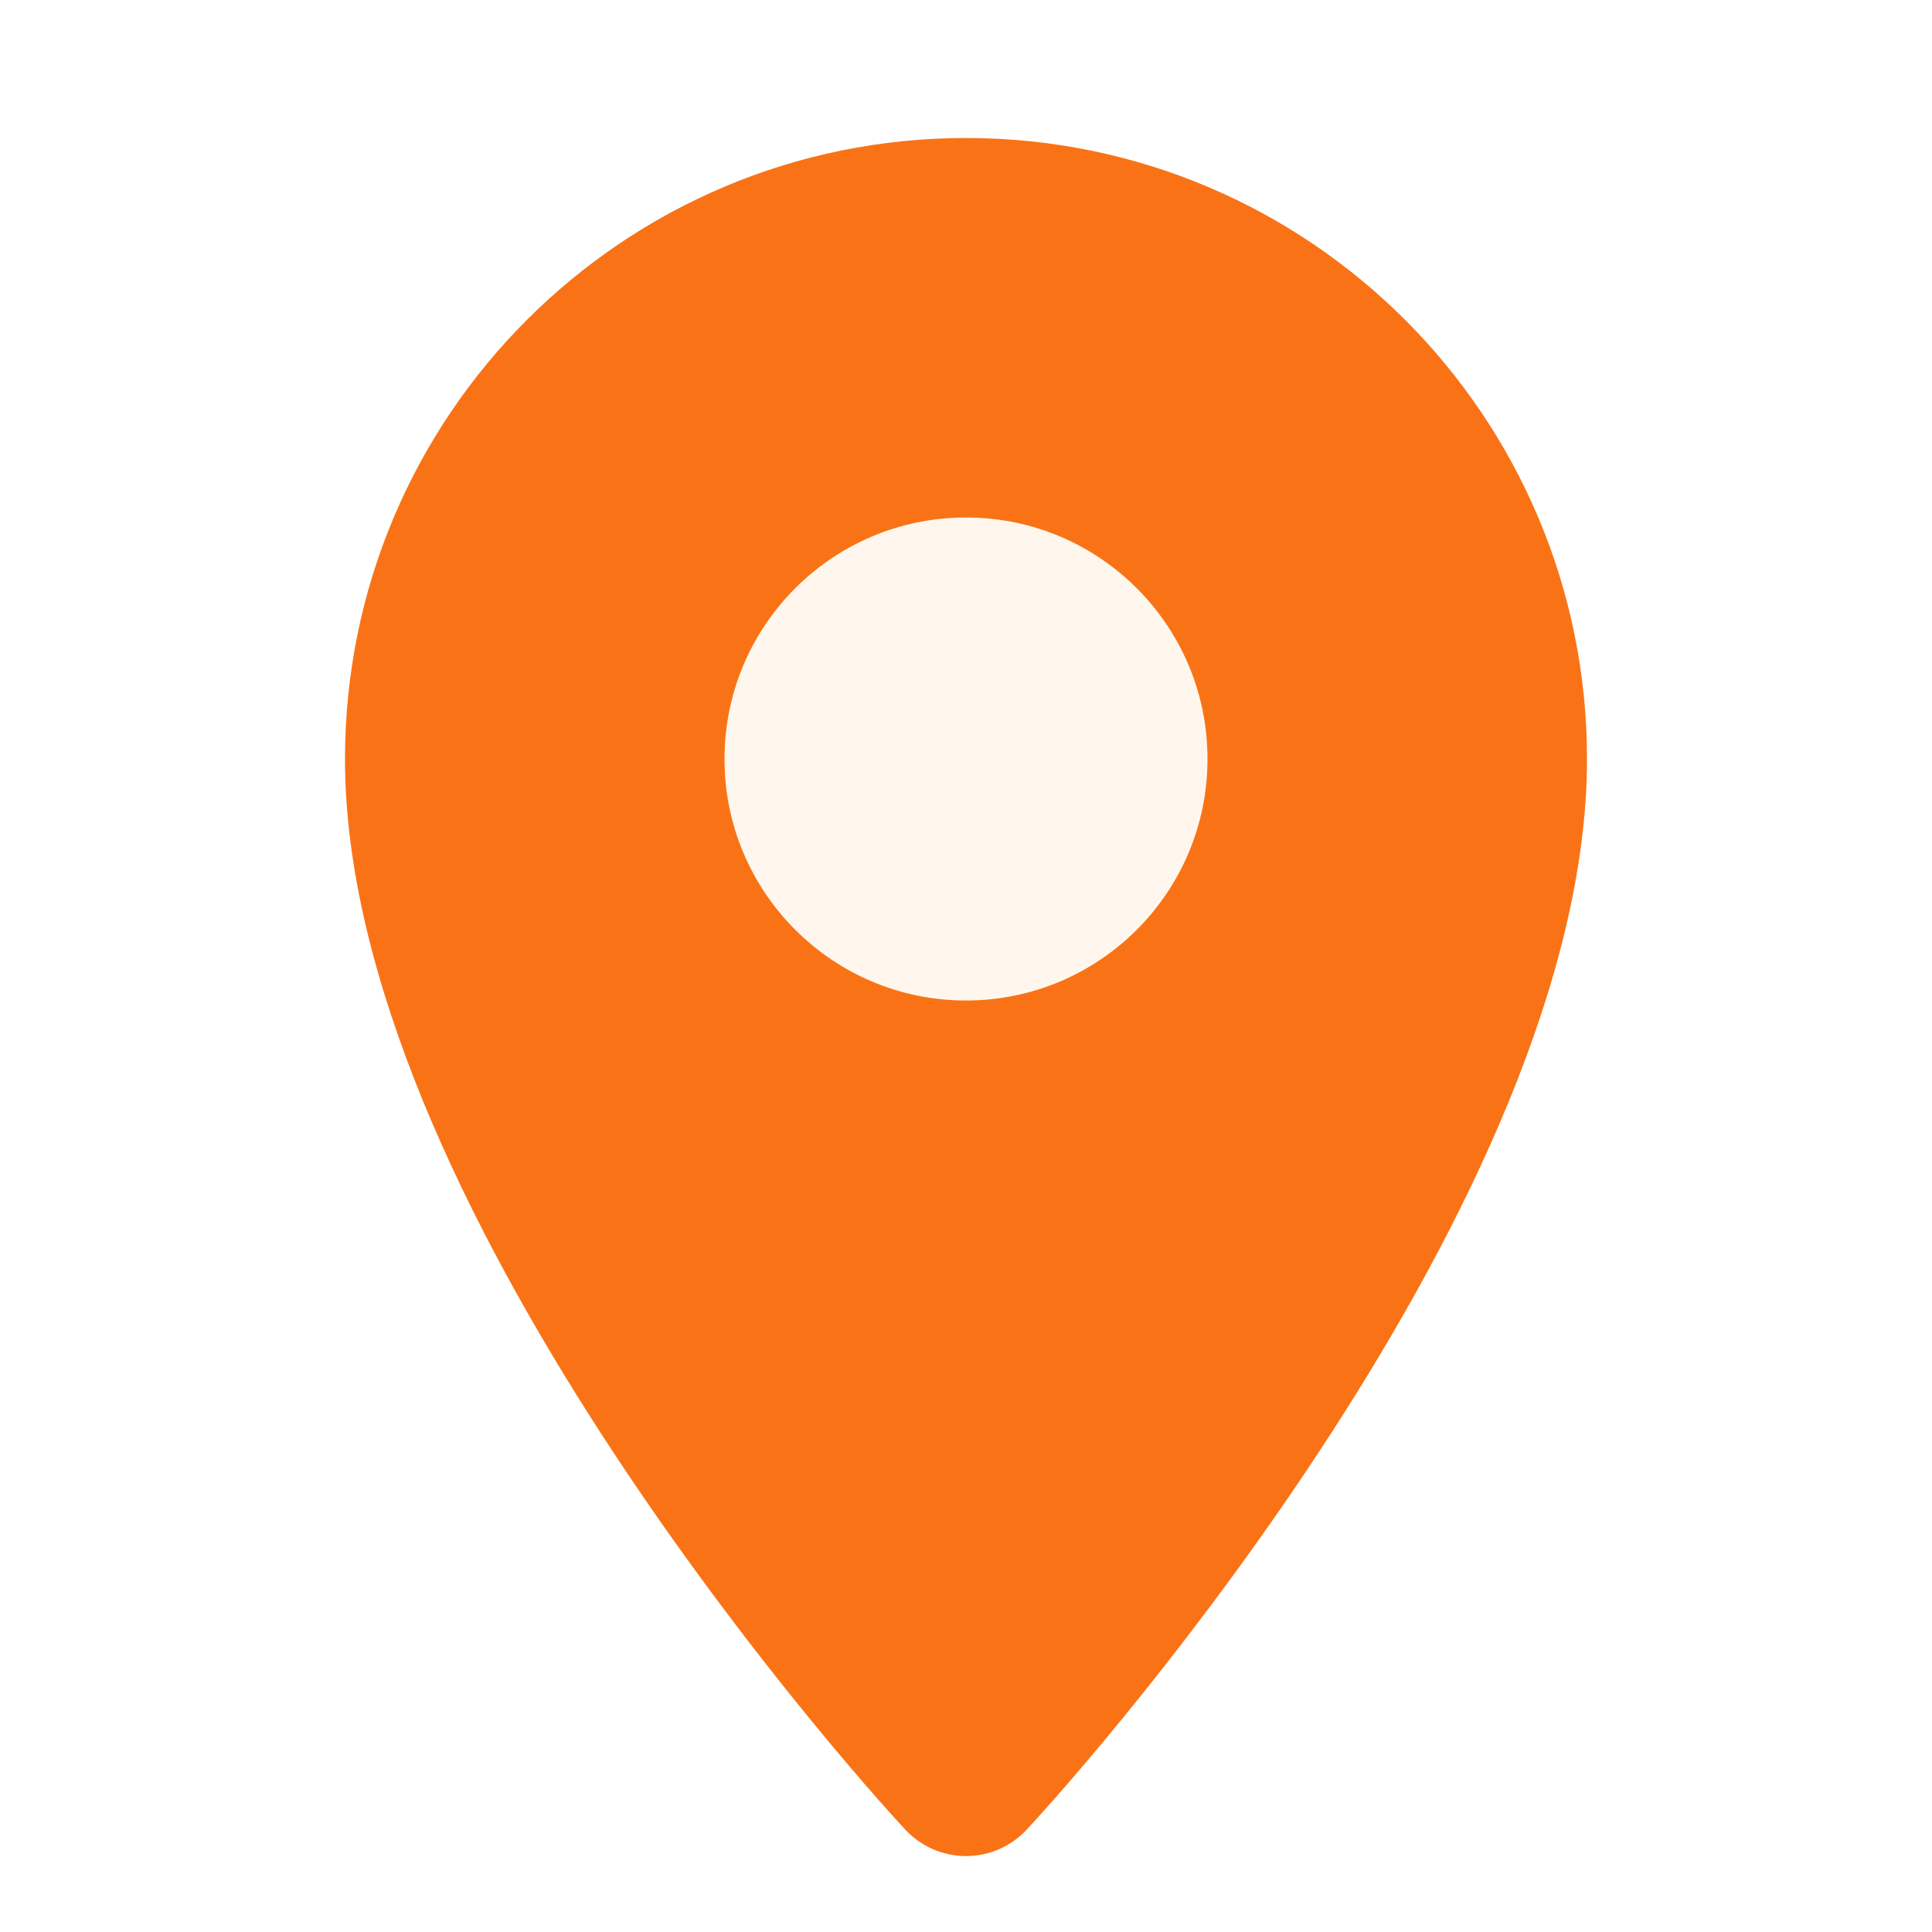
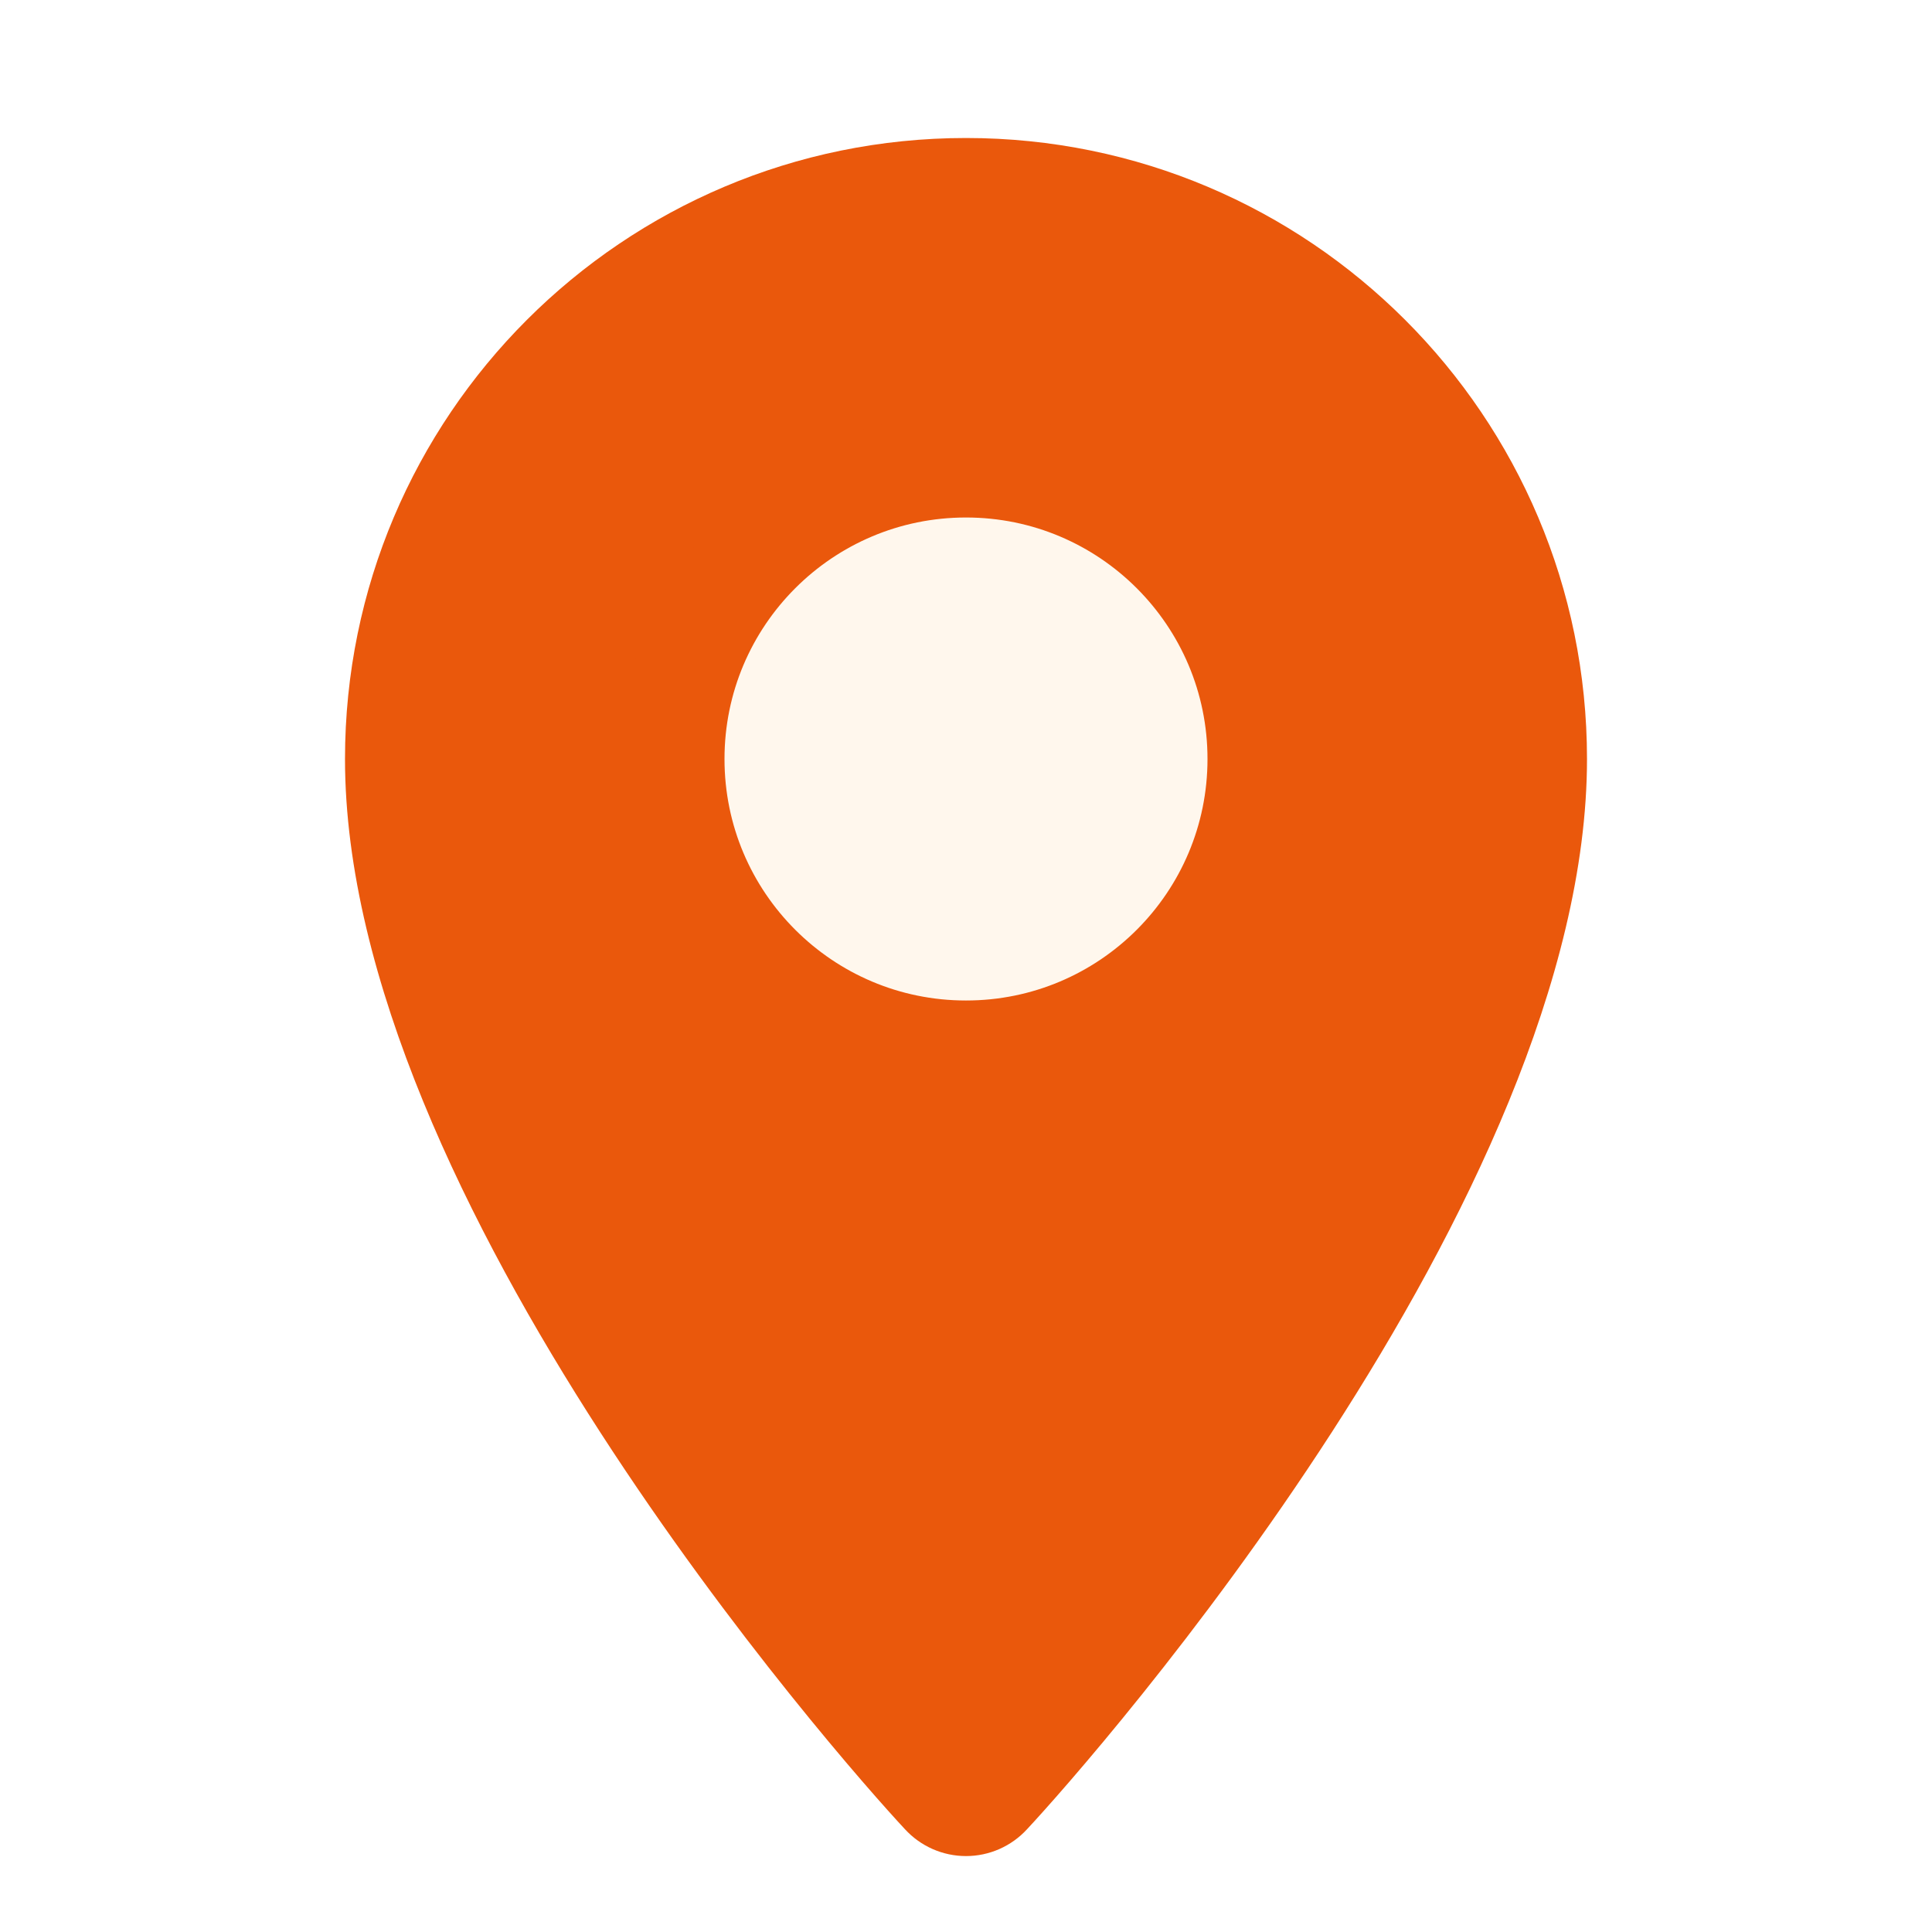
<svg xmlns="http://www.w3.org/2000/svg" width="28" height="28" viewBox="0 0 28 28" fill="none">
-   <path d="M14 2C9.029 2 5 6.029 5 11c0 6.363 7.156 14.482 8.115 15.51a1.2 1.2 0 0 0 1.77 0C15.844 25.482 23 17.363 23 11c0-4.971-4.029-9-9-9Zm0 6.5A2.5 2.5 0 1 1 11.5 11 2.5 2.5 0 0 1 14 8.5Z" fill="#f97316" />
-   <circle cx="14" cy="11" r="4.25" fill="#fff7ed" stroke="#f97316" stroke-width="1.5" />
+   <path d="M14 2C9.029 2 5 6.029 5 11c0 6.363 7.156 14.482 8.115 15.51a1.2 1.2 0 0 0 1.77 0C15.844 25.482 23 17.363 23 11c0-4.971-4.029-9-9-9Zm0 6.5A2.5 2.5 0 1 1 11.5 11 2.5 2.5 0 0 1 14 8.5Z" fill="#ea580c" />
+   <circle cx="14" cy="11" r="4.25" fill="#fff7ed" stroke="#ea580c" stroke-width="1.5" />
</svg>
